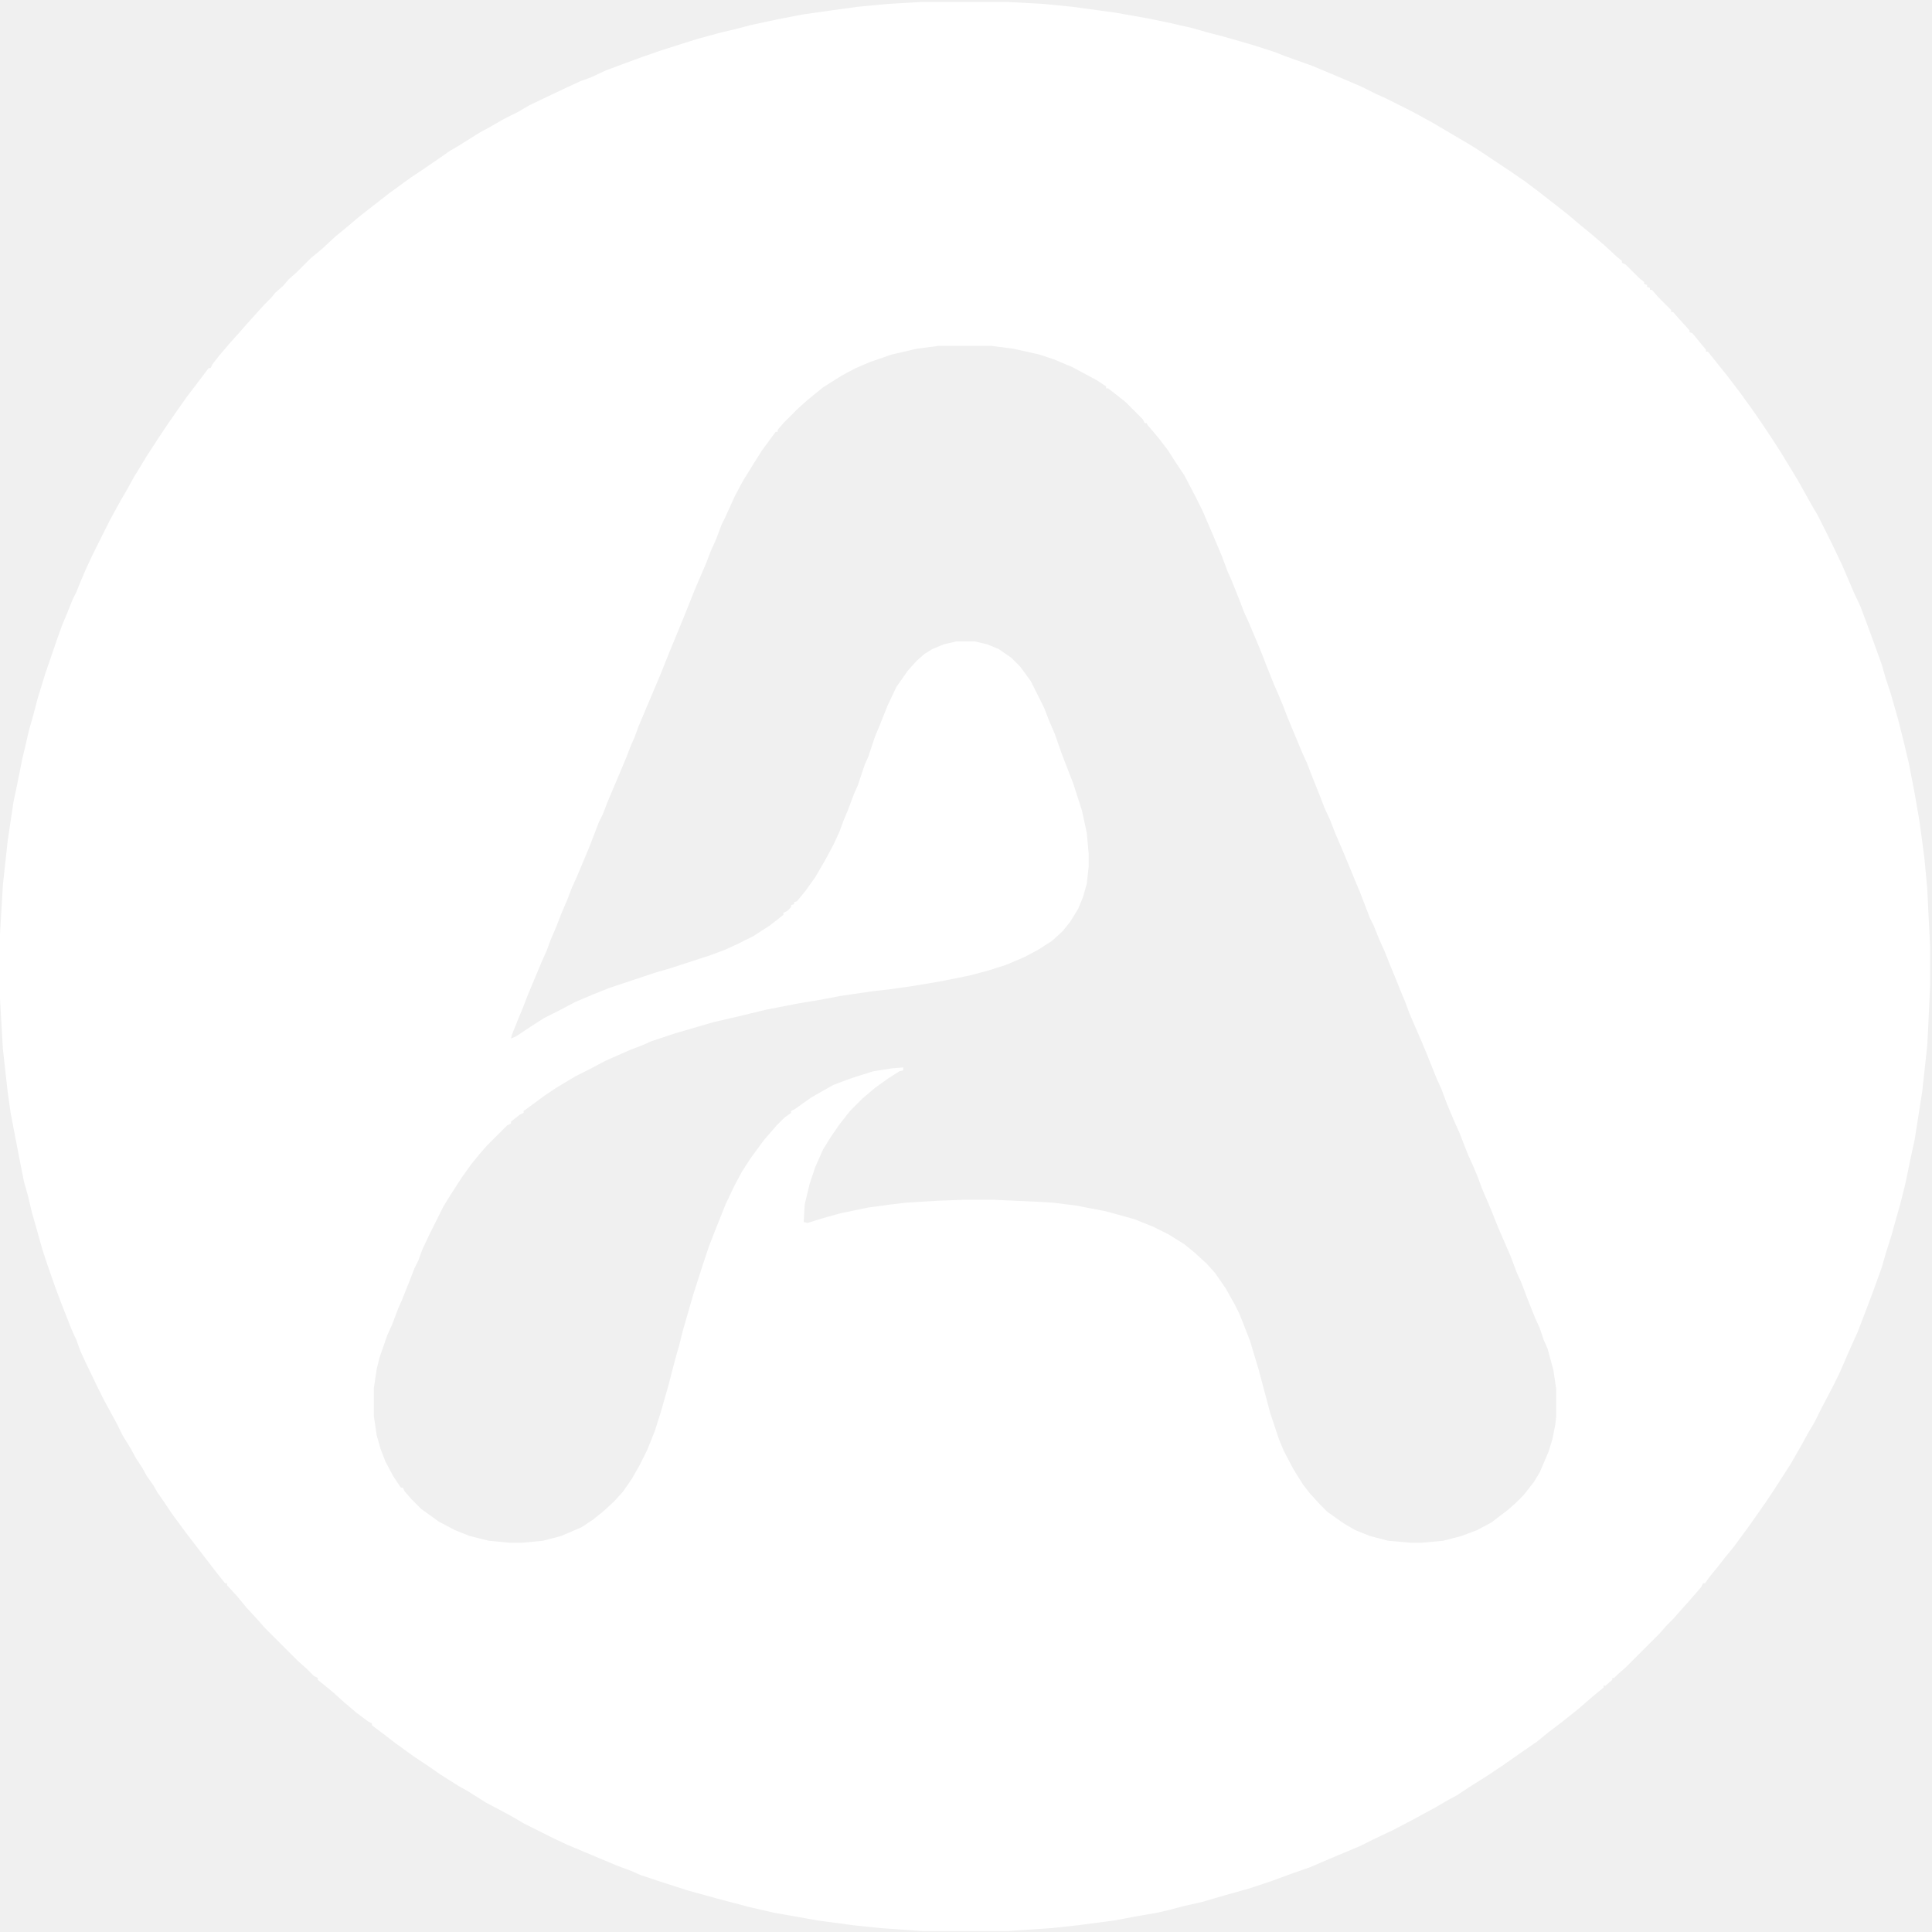
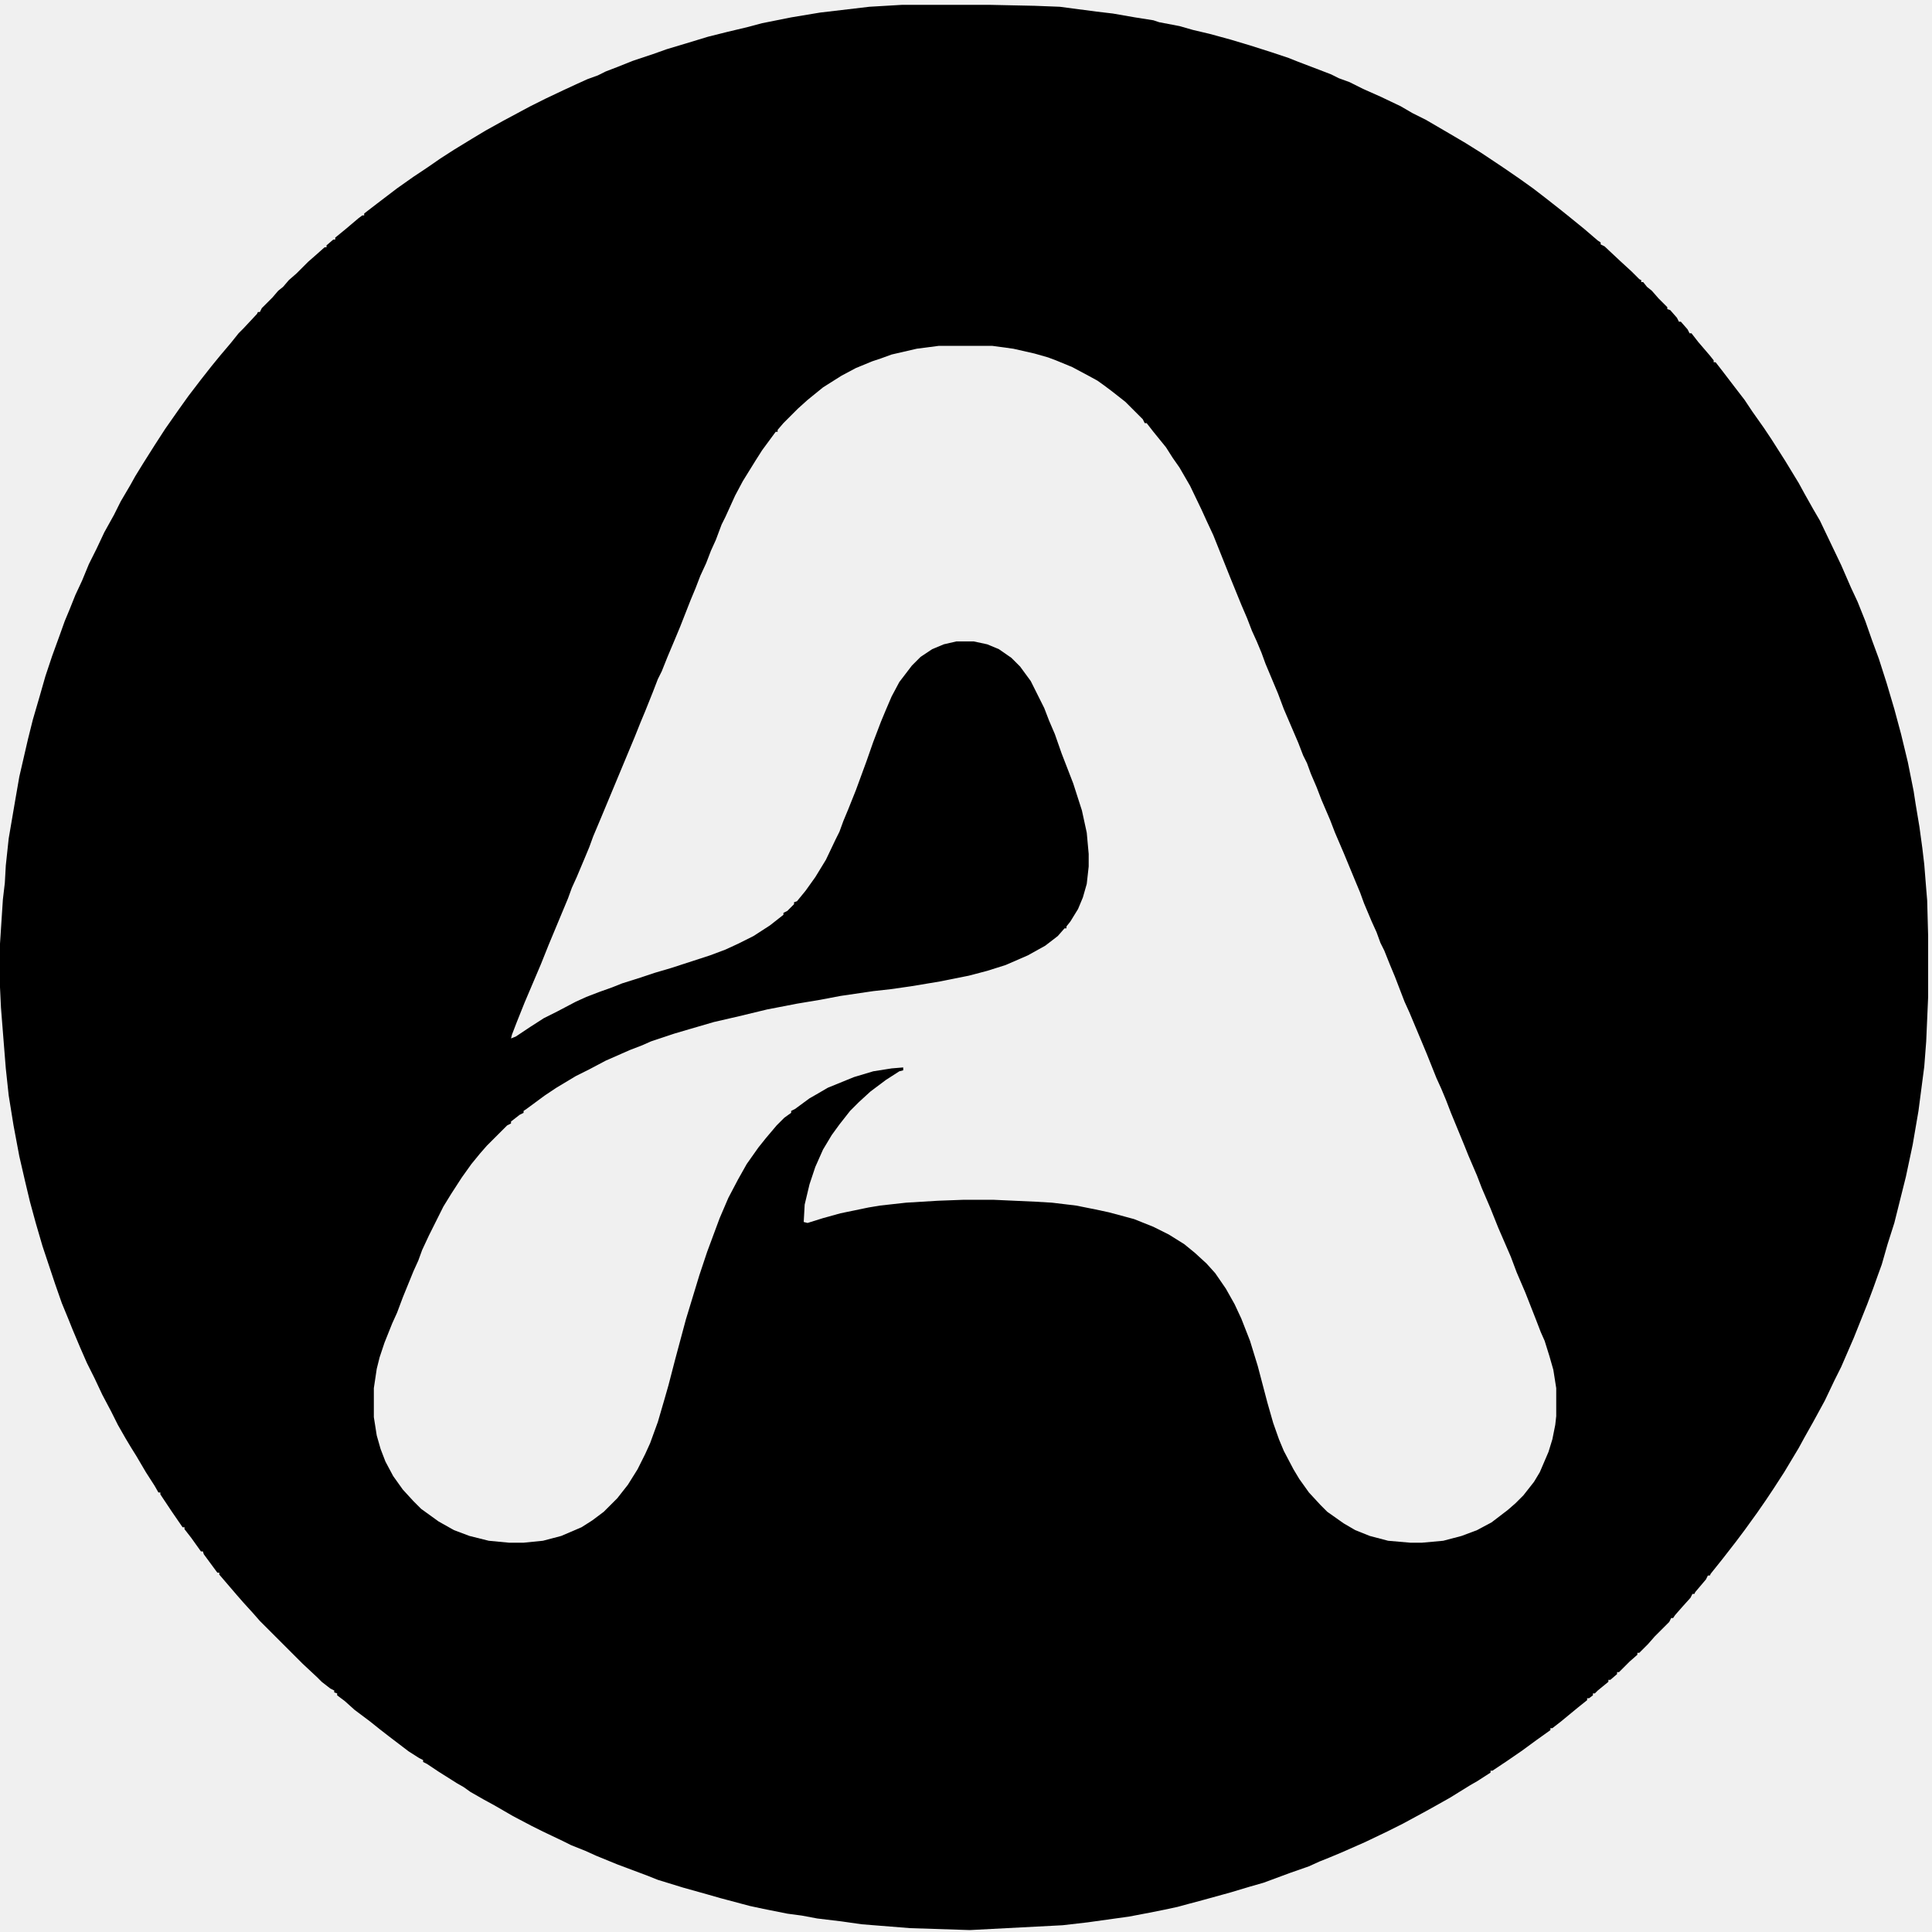
<svg xmlns="http://www.w3.org/2000/svg" version="1.1" width="2000" height="2000">
-   <path d="M0,0 L87,0 L124,2 L155,5 L199,11 L233,17 L257,22 L279,27 L293,31 L312,36 L340,44 L365,52 L375,56 L403,66 L427,76 L455,88 L469,95 L480,100 L496,108 L506,113 L528,125 L550,138 L567,148 L578,155 L593,165 L608,175 L624,186 L636,195 L654,209 L668,220 L681,231 L692,240 L706,252 L719,264 L724,268 L724,270 L728,272 L742,286 L747,290 L747,292 L750,293 L750,295 L753,296 L753,298 L755,298 L762,306 L775,319 L775,321 L777,321 L784,329 L794,340 L794,342 L797,343 L806,354 L811,360 L811,362 L813,362 L821,372 L833,387 L846,404 L859,422 L868,435 L880,453 L889,467 L906,495 L920,520 L927,532 L934,546 L941,560 L952,583 L964,611 L971,626 L977,642 L984,661 L993,686 L997,700 L1002,715 L1010,743 L1016,767 L1021,788 L1027,819 L1032,848 L1037,885 L1040,917 L1043,977 L1043,1019 L1041,1063 L1040,1081 L1035,1127 L1030,1159 L1027,1178 L1022,1201 L1018,1221 L1012,1245 L1008,1259 L1003,1277 L997,1296 L993,1310 L984,1335 L973,1364 L968,1377 L963,1388 L959,1397 L949,1420 L941,1436 L931,1455 L923,1471 L917,1481 L911,1492 L899,1513 L890,1527 L881,1541 L873,1553 L866,1563 L854,1580 L840,1599 L831,1610 L824,1619 L815,1630 L810,1637 L808,1637 L806,1641 L793,1656 L784,1666 L777,1674 L770,1681 L763,1689 L728,1724 L720,1731 L716,1735 L714,1735 L714,1737 L707,1743 L705,1743 L705,1745 L694,1754 L679,1767 L664,1779 L647,1792 L636,1801 L620,1812 L600,1826 L585,1836 L566,1848 L554,1856 L543,1862 L531,1869 L509,1881 L488,1892 L467,1902 L453,1909 L422,1922 L401,1931 L381,1938 L362,1945 L338,1953 L313,1960 L289,1967 L271,1971 L256,1975 L243,1978 L220,1982 L199,1986 L161,1991 L133,1994 L88,1997 L0,1997 L-43,1994 L-72,1991 L-109,1986 L-120,1984 L-154,1978 L-180,1972 L-214,1963 L-243,1955 L-274,1945 L-292,1939 L-301,1935 L-317,1929 L-348,1916 L-367,1908 L-382,1901 L-398,1893 L-412,1886 L-424,1879 L-435,1873 L-452,1864 L-471,1852 L-480,1847 L-499,1835 L-512,1826 L-527,1816 L-545,1803 L-558,1793 L-570,1784 L-570,1782 L-574,1780 L-586,1771 L-599,1760 L-610,1750 L-621,1741 L-626,1737 L-626,1735 L-630,1733 L-638,1725 L-646,1718 L-681,1683 L-688,1675 L-700,1662 L-709,1651 L-720,1639 L-720,1637 L-722,1637 L-730,1627 L-740,1614 L-750,1601 L-763,1584 L-777,1565 L-785,1553 L-792,1543 L-796,1536 L-803,1526 L-808,1517 L-814,1508 L-820,1497 L-828,1484 L-835,1470 L-847,1448 L-855,1432 L-867,1407 L-872,1396 L-876,1385 L-881,1374 L-892,1346 L-898,1330 L-906,1307 L-911,1292 L-918,1267 L-922,1253 L-926,1236 L-930,1222 L-934,1202 L-940,1171 L-944,1150 L-947,1129 L-952,1084 L-955,1032 L-955,965 L-952,914 L-947,868 L-941,828 L-937,809 L-932,784 L-925,754 L-921,740 L-916,721 L-908,695 L-896,660 L-891,646 L-886,634 L-880,619 L-876,611 L-872,601 L-866,587 L-859,572 L-851,556 L-841,536 L-830,516 L-823,504 L-817,493 L-803,470 L-792,453 L-782,438 L-773,425 L-761,408 L-748,391 L-739,379 L-737,379 L-735,375 L-728,366 L-716,352 L-707,342 L-700,334 L-691,324 L-682,314 L-674,306 L-670,301 L-662,294 L-656,287 L-648,280 L-633,265 L-622,256 L-608,243 L-597,234 L-584,223 L-570,212 L-552,198 L-541,190 L-530,182 L-518,174 L-499,161 L-489,154 L-482,150 L-458,135 L-447,129 L-433,121 L-419,114 L-407,107 L-384,96 L-367,88 L-354,82 L-343,78 L-328,71 L-312,65 L-293,58 L-273,51 L-248,43 L-232,38 L-210,32 L-193,28 L-178,24 L-150,18 L-124,13 L-96,9 L-67,5 L-35,2 Z M17,356 L-6,359 L-32,365 L-55,373 L-69,379 L-84,387 L-103,399 L-119,412 L-129,421 L-144,436 L-150,443 L-150,445 L-152,445 L-166,464 L-173,475 L-186,496 L-194,511 L-204,533 L-208,541 L-214,557 L-219,568 L-224,581 L-230,595 L-236,609 L-240,619 L-248,639 L-262,673 L-270,693 L-275,705 L-286,731 L-294,750 L-298,761 L-302,770 L-307,783 L-326,828 L-331,841 L-335,849 L-340,862 L-345,875 L-350,887 L-358,906 L-363,917 L-368,930 L-374,944 L-379,957 L-385,971 L-389,982 L-394,993 L-409,1029 L-414,1042 L-419,1054 L-425,1069 L-426,1073 L-421,1071 L-406,1061 L-392,1052 L-378,1045 L-359,1035 L-340,1027 L-325,1021 L-292,1010 L-277,1005 L-260,1000 L-220,987 L-204,981 L-191,975 L-175,967 L-158,956 L-144,945 L-144,943 L-140,941 L-136,937 L-136,935 L-133,934 L-133,932 L-130,931 L-121,920 L-111,906 L-100,887 L-92,872 L-86,859 L-82,848 L-77,836 L-71,820 L-67,811 L-60,790 L-56,781 L-49,760 L-44,748 L-36,728 L-27,709 L-15,692 L-6,682 L2,675 L10,670 L22,665 L35,662 L54,662 L67,665 L79,670 L92,679 L101,688 L112,703 L119,717 L126,731 L131,744 L137,758 L144,778 L156,809 L165,837 L170,860 L172,882 L172,895 L170,913 L166,927 L161,939 L153,952 L145,962 L134,972 L120,981 L105,989 L86,997 L67,1003 L48,1008 L18,1014 L-12,1019 L-33,1022 L-51,1024 L-85,1029 L-106,1033 L-130,1037 L-161,1043 L-190,1050 L-216,1056 L-240,1063 L-257,1068 L-281,1076 L-290,1080 L-303,1085 L-328,1096 L-345,1105 L-359,1112 L-379,1124 L-391,1132 L-410,1146 L-413,1148 L-413,1150 L-417,1152 L-426,1159 L-426,1161 L-430,1163 L-451,1184 L-458,1192 L-467,1203 L-477,1217 L-488,1234 L-496,1247 L-503,1261 L-511,1277 L-518,1292 L-522,1303 L-526,1311 L-531,1324 L-539,1344 L-543,1353 L-549,1369 L-554,1380 L-562,1403 L-565,1415 L-568,1435 L-568,1464 L-565,1484 L-561,1498 L-556,1511 L-548,1526 L-540,1538 L-538,1538 L-536,1542 L-529,1550 L-519,1560 L-501,1573 L-484,1582 L-469,1588 L-449,1593 L-428,1595 L-414,1595 L-393,1593 L-374,1588 L-353,1579 L-341,1571 L-331,1563 L-319,1552 L-310,1542 L-301,1529 L-293,1515 L-285,1499 L-277,1479 L-271,1460 L-263,1432 L-256,1405 L-252,1391 L-248,1375 L-237,1337 L-228,1309 L-221,1288 L-214,1270 L-208,1255 L-204,1245 L-195,1226 L-187,1211 L-178,1197 L-164,1178 L-151,1163 L-143,1155 L-136,1150 L-136,1148 L-132,1146 L-115,1134 L-101,1126 L-92,1121 L-76,1115 L-67,1112 L-51,1107 L-32,1104 L-20,1103 L-20,1106 L-24,1107 L-35,1114 L-49,1124 L-62,1135 L-75,1148 L-86,1162 L-95,1175 L-103,1188 L-111,1206 L-117,1224 L-122,1245 L-123,1263 L-119,1264 L-103,1259 L-85,1254 L-56,1248 L-34,1245 L-17,1243 L16,1241 L42,1240 L74,1240 L117,1242 L135,1243 L159,1246 L190,1252 L219,1260 L239,1268 L255,1276 L271,1286 L282,1295 L294,1306 L303,1316 L314,1332 L323,1348 L328,1358 L332,1368 L339,1386 L348,1416 L360,1461 L369,1488 L374,1500 L384,1519 L394,1535 L401,1544 L412,1556 L419,1563 L436,1575 L448,1582 L463,1588 L482,1593 L505,1595 L517,1595 L539,1593 L558,1588 L574,1582 L589,1574 L606,1561 L614,1554 L622,1546 L633,1532 L639,1522 L648,1501 L652,1488 L655,1473 L656,1464 L656,1436 L653,1416 L647,1394 L643,1385 L639,1373 L634,1362 L626,1342 L620,1326 L615,1315 L609,1299 L596,1269 L588,1249 L579,1228 L575,1217 L570,1205 L565,1194 L561,1184 L556,1171 L551,1160 L543,1141 L537,1125 L532,1114 L528,1104 L522,1089 L517,1077 L504,1047 L500,1036 L495,1024 L489,1009 L484,997 L478,982 L473,971 L467,956 L463,948 L458,935 L453,922 L448,910 L436,881 L427,860 L422,847 L416,834 L411,821 L403,801 L398,788 L393,777 L378,741 L373,728 L368,716 L364,707 L356,687 L351,674 L346,662 L338,643 L333,632 L328,619 L320,599 L316,590 L310,574 L302,555 L290,527 L282,511 L271,490 L261,475 L254,464 L244,451 L233,438 L232,436 L230,436 L228,432 L210,414 L196,403 L192,400 L190,400 L190,398 L181,392 L170,386 L155,378 L136,370 L121,365 L94,359 L71,356 Z " fill="#FFFFFF" transform="translate(955,2)" />
+   <path d="M0,0 L90,0 L137,1 L163,2 L201,7 L218,9 L241,13 L260,16 L266,18 L287,22 L301,26 L318,30 L340,36 L360,42 L382,49 L400,55 L410,59 L431,67 L444,72 L452,76 L463,80 L477,87 L495,95 L516,105 L528,112 L542,119 L566,133 L583,143 L599,153 L611,161 L623,169 L639,180 L653,190 L666,200 L680,211 L690,219 L706,232 L720,244 L723,246 L723,248 L727,250 L743,265 L755,276 L763,284 L765,285 L765,287 L767,287 L771,292 L776,296 L783,304 L792,313 L792,315 L795,316 L802,324 L804,328 L806,328 L813,336 L815,340 L817,340 L824,349 L836,363 L840,368 L840,370 L842,370 L849,379 L862,396 L872,409 L880,421 L892,438 L900,450 L914,472 L928,495 L934,506 L943,522 L950,534 L961,557 L972,580 L982,603 L989,618 L997,638 L1004,658 L1011,677 L1019,702 L1027,729 L1034,755 L1041,784 L1047,814 L1049,827 L1053,851 L1056,873 L1058,890 L1060,915 L1061,927 L1062,964 L1062,1027 L1060,1073 L1058,1099 L1052,1145 L1046,1180 L1039,1213 L1032,1241 L1027,1261 L1020,1283 L1014,1304 L1010,1315 L1005,1329 L999,1345 L993,1360 L985,1380 L972,1410 L965,1424 L955,1445 L943,1467 L934,1483 L928,1494 L919,1509 L913,1519 L902,1536 L894,1548 L885,1561 L872,1579 L863,1591 L856,1600 L849,1609 L837,1624 L836,1626 L834,1626 L832,1630 L821,1643 L820,1645 L818,1645 L816,1649 L807,1659 L800,1667 L798,1670 L796,1670 L794,1674 L779,1689 L772,1697 L763,1706 L761,1706 L761,1708 L753,1715 L742,1726 L740,1726 L740,1728 L733,1734 L731,1734 L731,1736 L720,1745 L717,1748 L715,1748 L715,1750 L711,1753 L709,1753 L709,1755 L699,1763 L682,1777 L673,1784 L671,1784 L671,1786 L657,1796 L642,1807 L626,1818 L611,1828 L609,1828 L609,1830 L595,1839 L588,1843 L567,1856 L551,1865 L542,1870 L518,1883 L502,1891 L479,1902 L454,1913 L442,1918 L432,1922 L421,1927 L401,1934 L374,1944 L360,1948 L340,1954 L311,1962 L296,1966 L285,1969 L271,1972 L256,1975 L235,1979 L192,1985 L166,1988 L70,1993 L8,1991 L-42,1987 L-63,1984 L-88,1981 L-104,1978 L-119,1976 L-144,1971 L-158,1968 L-188,1960 L-202,1956 L-227,1949 L-253,1941 L-263,1937 L-279,1931 L-295,1925 L-317,1916 L-328,1911 L-343,1905 L-351,1901 L-372,1891 L-384,1885 L-403,1875 L-422,1864 L-433,1858 L-447,1850 L-454,1845 L-461,1841 L-480,1829 L-492,1821 L-496,1819 L-496,1817 L-500,1815 L-511,1808 L-532,1792 L-541,1785 L-551,1777 L-567,1765 L-577,1756 L-585,1750 L-585,1748 L-588,1747 L-588,1745 L-592,1743 L-601,1736 L-606,1731 L-621,1717 L-665,1673 L-672,1665 L-682,1654 L-689,1646 L-701,1632 L-707,1625 L-707,1623 L-709,1623 L-723,1604 L-724,1601 L-726,1601 L-736,1587 L-743,1578 L-743,1576 L-745,1576 L-756,1560 L-768,1542 L-768,1540 L-770,1540 L-774,1533 L-783,1519 L-793,1502 L-798,1494 L-804,1484 L-812,1470 L-819,1456 L-828,1439 L-836,1422 L-844,1406 L-851,1390 L-859,1371 L-863,1361 L-870,1344 L-877,1324 L-885,1300 L-890,1285 L-897,1261 L-903,1239 L-908,1218 L-914,1192 L-920,1160 L-925,1129 L-928,1101 L-930,1076 L-933,1038 L-934,1017 L-934,972 L-931,926 L-929,909 L-928,891 L-925,863 L-918,822 L-914,799 L-905,760 L-900,740 L-893,716 L-887,695 L-880,674 L-872,652 L-867,638 L-862,626 L-856,611 L-849,596 L-842,579 L-834,563 L-826,546 L-816,528 L-809,514 L-799,497 L-794,488 L-786,475 L-774,456 L-763,439 L-749,419 L-739,405 L-726,388 L-715,374 L-706,363 L-695,350 L-687,340 L-682,335 L-668,320 L-667,318 L-665,318 L-663,314 L-652,303 L-646,296 L-641,292 L-635,285 L-627,278 L-615,266 L-607,259 L-598,251 L-596,251 L-596,249 L-589,243 L-587,243 L-587,241 L-576,232 L-563,221 L-559,218 L-557,218 L-557,216 L-544,206 L-523,190 L-506,178 L-491,168 L-478,159 L-464,150 L-446,139 L-431,130 L-413,120 L-385,105 L-369,97 L-350,88 L-337,82 L-326,77 L-315,73 L-307,69 L-294,64 L-279,58 L-258,51 L-244,46 L-224,40 L-201,33 L-181,28 L-160,23 L-145,19 L-115,13 L-85,8 L-51,4 L-34,2 Z M38,353 L15,356 L-11,362 L-22,366 L-31,369 L-48,376 L-63,384 L-82,396 L-98,409 L-108,418 L-123,433 L-129,440 L-129,442 L-131,442 L-145,461 L-152,472 L-165,493 L-173,508 L-183,530 L-187,538 L-193,554 L-198,565 L-203,578 L-209,591 L-214,604 L-219,616 L-230,644 L-235,656 L-243,675 L-249,690 L-253,698 L-258,711 L-266,731 L-271,743 L-277,758 L-282,770 L-297,806 L-312,842 L-320,861 L-324,872 L-329,884 L-337,903 L-342,914 L-346,925 L-351,937 L-366,973 L-374,993 L-391,1033 L-399,1053 L-404,1066 L-405,1070 L-400,1068 L-385,1058 L-371,1049 L-357,1042 L-338,1032 L-327,1027 L-314,1022 L-300,1017 L-290,1013 L-271,1007 L-256,1002 L-239,997 L-199,984 L-183,978 L-170,972 L-154,964 L-137,953 L-123,942 L-123,940 L-119,938 L-112,931 L-112,929 L-109,928 L-100,917 L-90,903 L-79,885 L-69,864 L-65,856 L-61,845 L-56,833 L-48,813 L-37,783 L-30,763 L-22,742 L-17,730 L-11,716 L-3,701 L10,684 L19,675 L31,667 L43,662 L56,659 L74,659 L88,662 L100,667 L113,676 L122,685 L133,700 L140,714 L147,728 L152,741 L158,755 L165,775 L177,806 L186,834 L191,857 L193,879 L193,892 L191,910 L187,924 L182,936 L174,949 L170,954 L170,956 L168,956 L161,964 L148,974 L130,984 L107,994 L88,1000 L69,1005 L39,1011 L9,1016 L-12,1019 L-30,1021 L-64,1026 L-85,1030 L-109,1034 L-140,1040 L-169,1047 L-195,1053 L-219,1060 L-236,1065 L-260,1073 L-269,1077 L-282,1082 L-307,1093 L-324,1102 L-338,1109 L-358,1121 L-370,1129 L-389,1143 L-392,1145 L-392,1147 L-396,1149 L-405,1156 L-405,1158 L-409,1160 L-430,1181 L-437,1189 L-446,1200 L-456,1214 L-467,1231 L-475,1244 L-482,1258 L-490,1274 L-497,1289 L-501,1300 L-506,1311 L-517,1338 L-523,1354 L-528,1365 L-536,1385 L-541,1400 L-544,1412 L-547,1432 L-547,1462 L-544,1481 L-540,1495 L-535,1508 L-527,1523 L-517,1537 L-506,1549 L-498,1557 L-480,1570 L-464,1579 L-448,1585 L-428,1590 L-407,1592 L-392,1592 L-372,1590 L-353,1585 L-332,1576 L-321,1569 L-309,1560 L-304,1555 L-295,1546 L-284,1532 L-274,1516 L-266,1500 L-261,1489 L-253,1467 L-246,1443 L-242,1429 L-235,1402 L-224,1361 L-217,1338 L-210,1315 L-202,1291 L-189,1256 L-180,1235 L-170,1216 L-161,1200 L-149,1183 L-141,1173 L-130,1160 L-122,1152 L-115,1147 L-115,1145 L-111,1143 L-96,1132 L-89,1128 L-77,1121 L-50,1110 L-30,1104 L-11,1101 L1,1100 L1,1103 L-3,1104 L-17,1113 L-33,1125 L-45,1136 L-54,1145 L-65,1159 L-73,1170 L-82,1185 L-90,1203 L-96,1221 L-101,1242 L-102,1260 L-98,1261 L-82,1256 L-64,1251 L-35,1245 L-23,1243 L4,1240 L37,1238 L64,1237 L94,1237 L138,1239 L155,1240 L180,1243 L200,1247 L214,1250 L240,1257 L260,1265 L276,1273 L292,1283 L303,1292 L315,1303 L324,1313 L335,1329 L344,1345 L351,1360 L360,1383 L368,1409 L378,1447 L384,1468 L390,1485 L395,1497 L405,1516 L411,1526 L421,1540 L433,1553 L440,1560 L457,1572 L469,1579 L484,1585 L503,1590 L526,1592 L538,1592 L560,1590 L579,1585 L595,1579 L610,1571 L627,1558 L635,1551 L643,1543 L654,1529 L660,1519 L669,1498 L673,1485 L676,1470 L677,1461 L677,1432 L674,1413 L670,1399 L665,1383 L661,1374 L656,1361 L645,1333 L636,1312 L630,1296 L617,1266 L609,1246 L600,1225 L595,1212 L586,1191 L582,1181 L568,1147 L563,1134 L558,1122 L553,1111 L549,1101 L543,1086 L538,1074 L525,1043 L520,1032 L515,1019 L510,1006 L505,994 L499,979 L495,971 L491,960 L486,949 L478,930 L474,919 L469,907 L457,878 L448,857 L443,844 L434,823 L429,810 L423,796 L419,785 L415,777 L410,764 L395,729 L389,713 L376,682 L372,671 L367,659 L362,648 L357,635 L351,621 L340,594 L330,569 L322,549 L315,534 L310,523 L298,498 L287,479 L280,469 L273,458 L260,442 L253,433 L251,433 L249,429 L231,411 L217,400 L209,394 L202,389 L191,383 L176,375 L159,368 L151,365 L137,361 L115,356 L93,353 Z " fill="#000000" transform="translate(934,5)" />
</svg>
